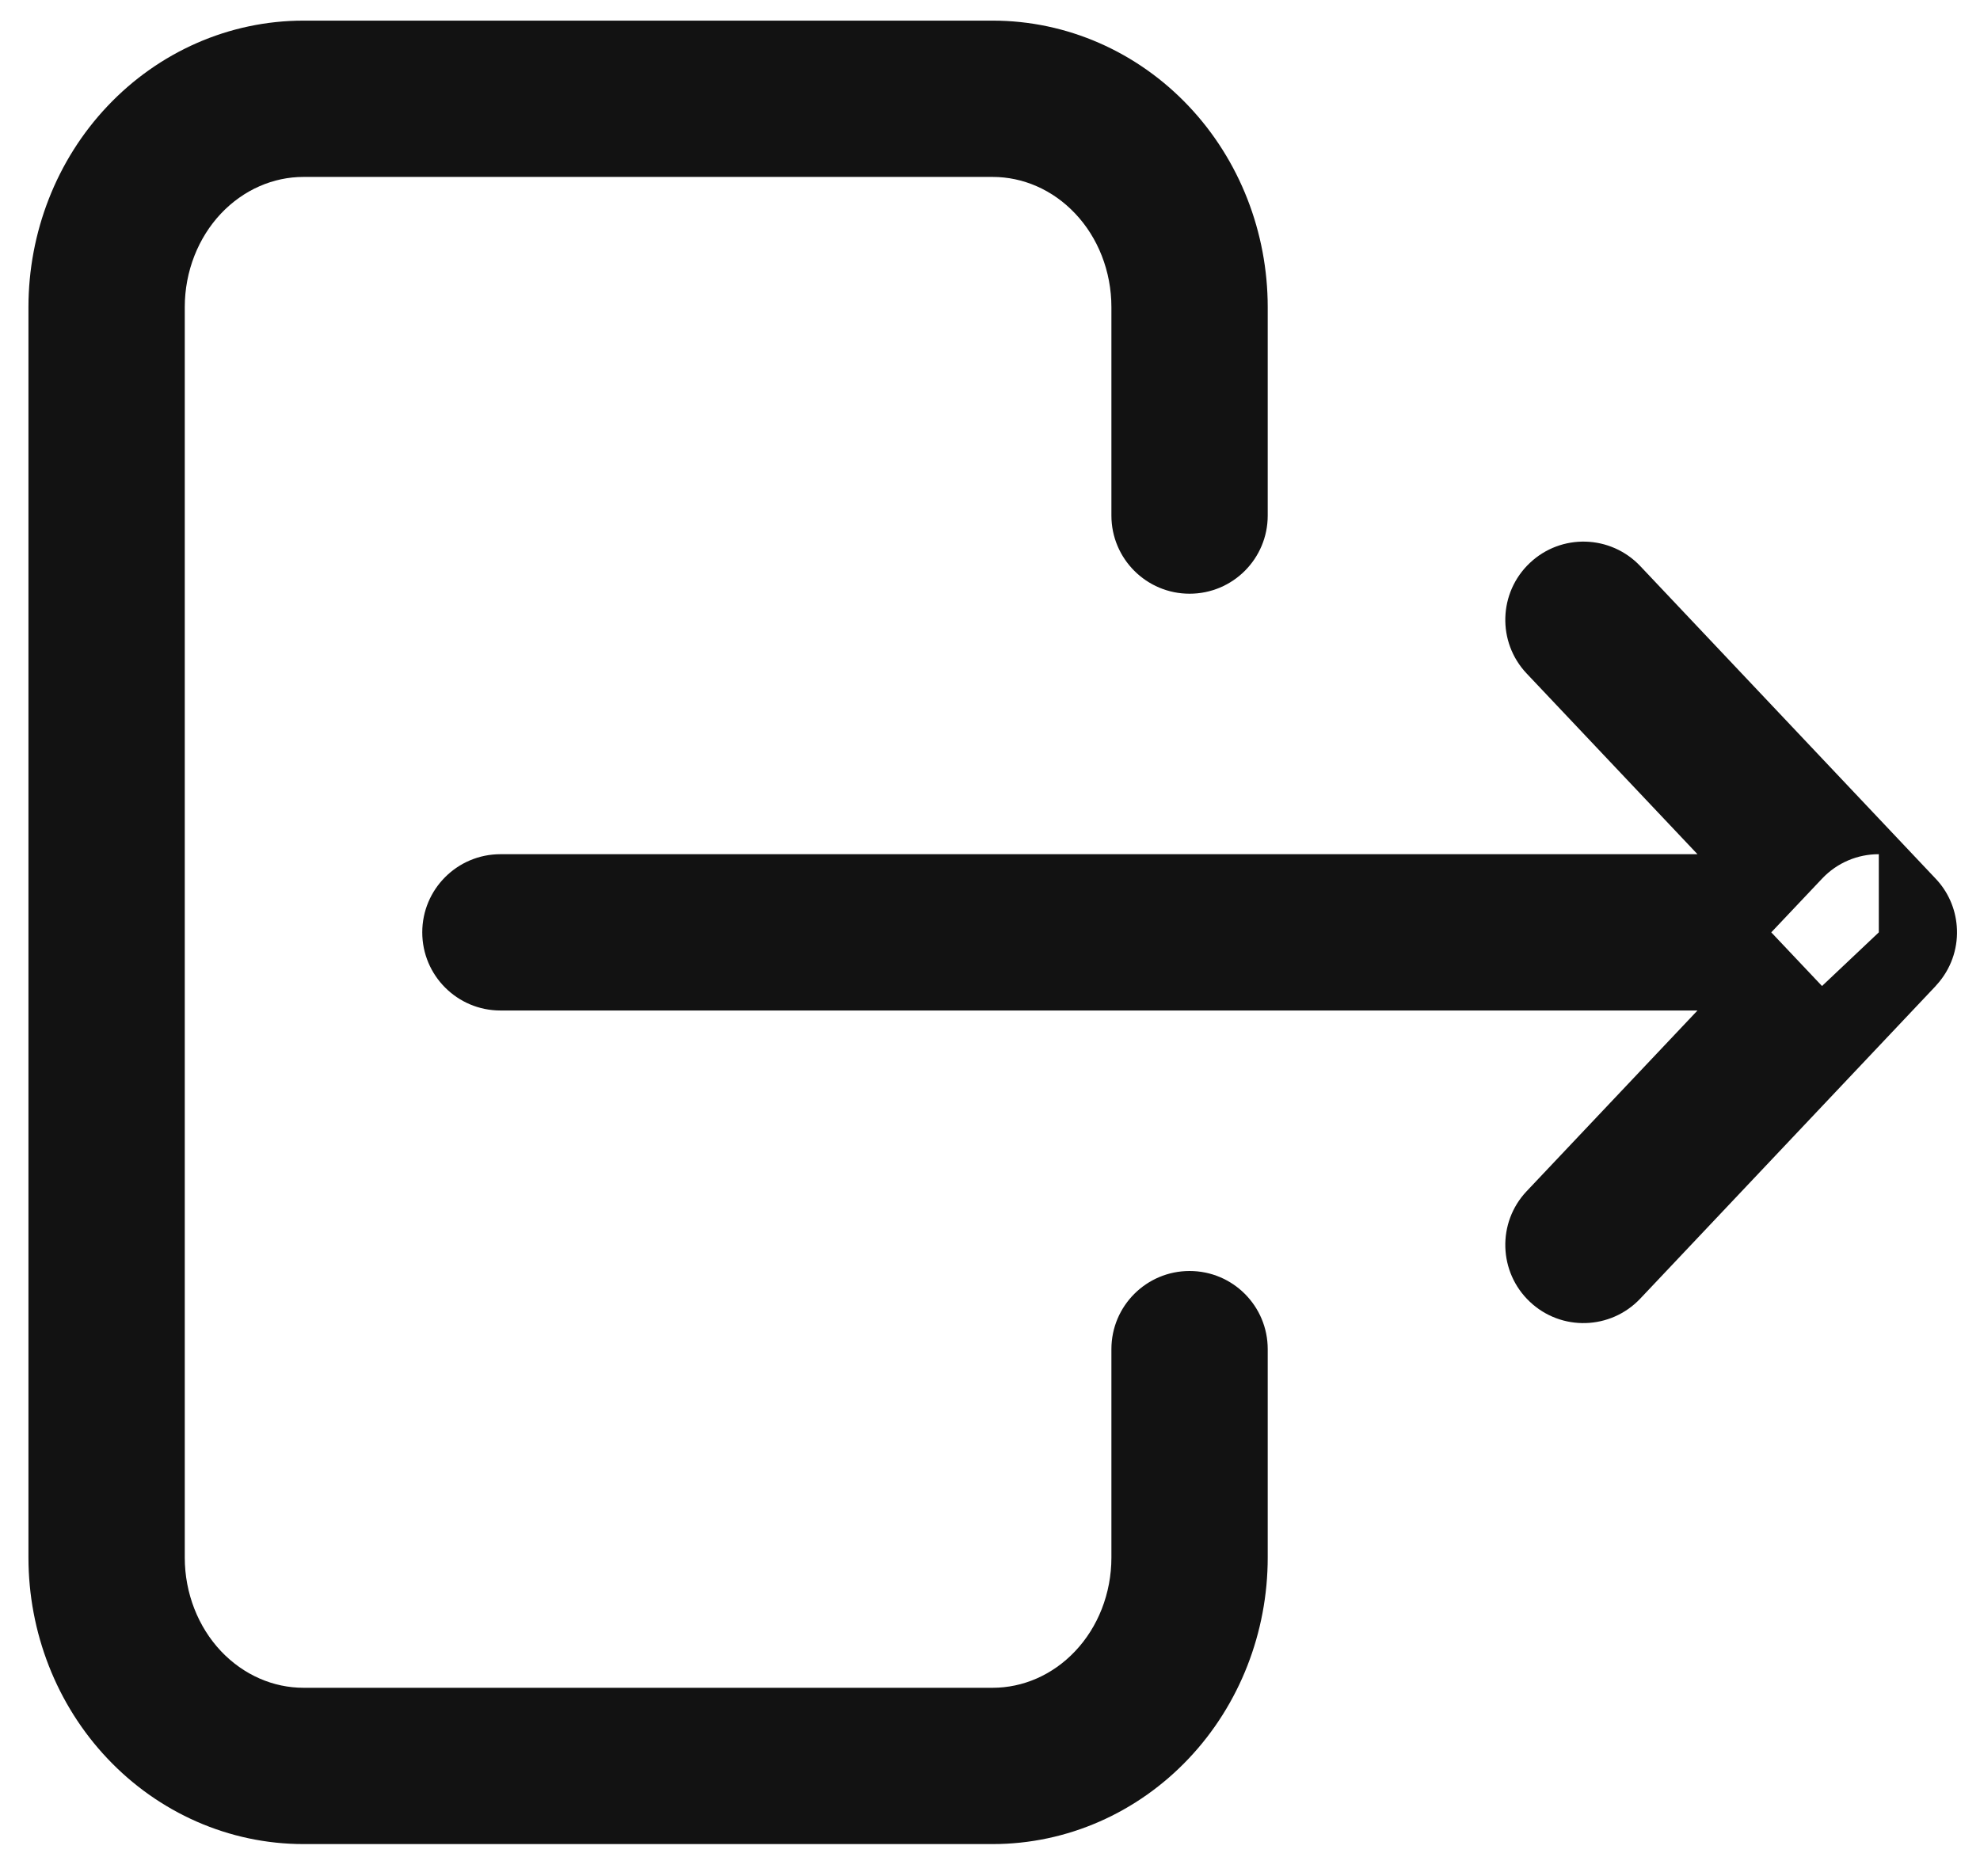
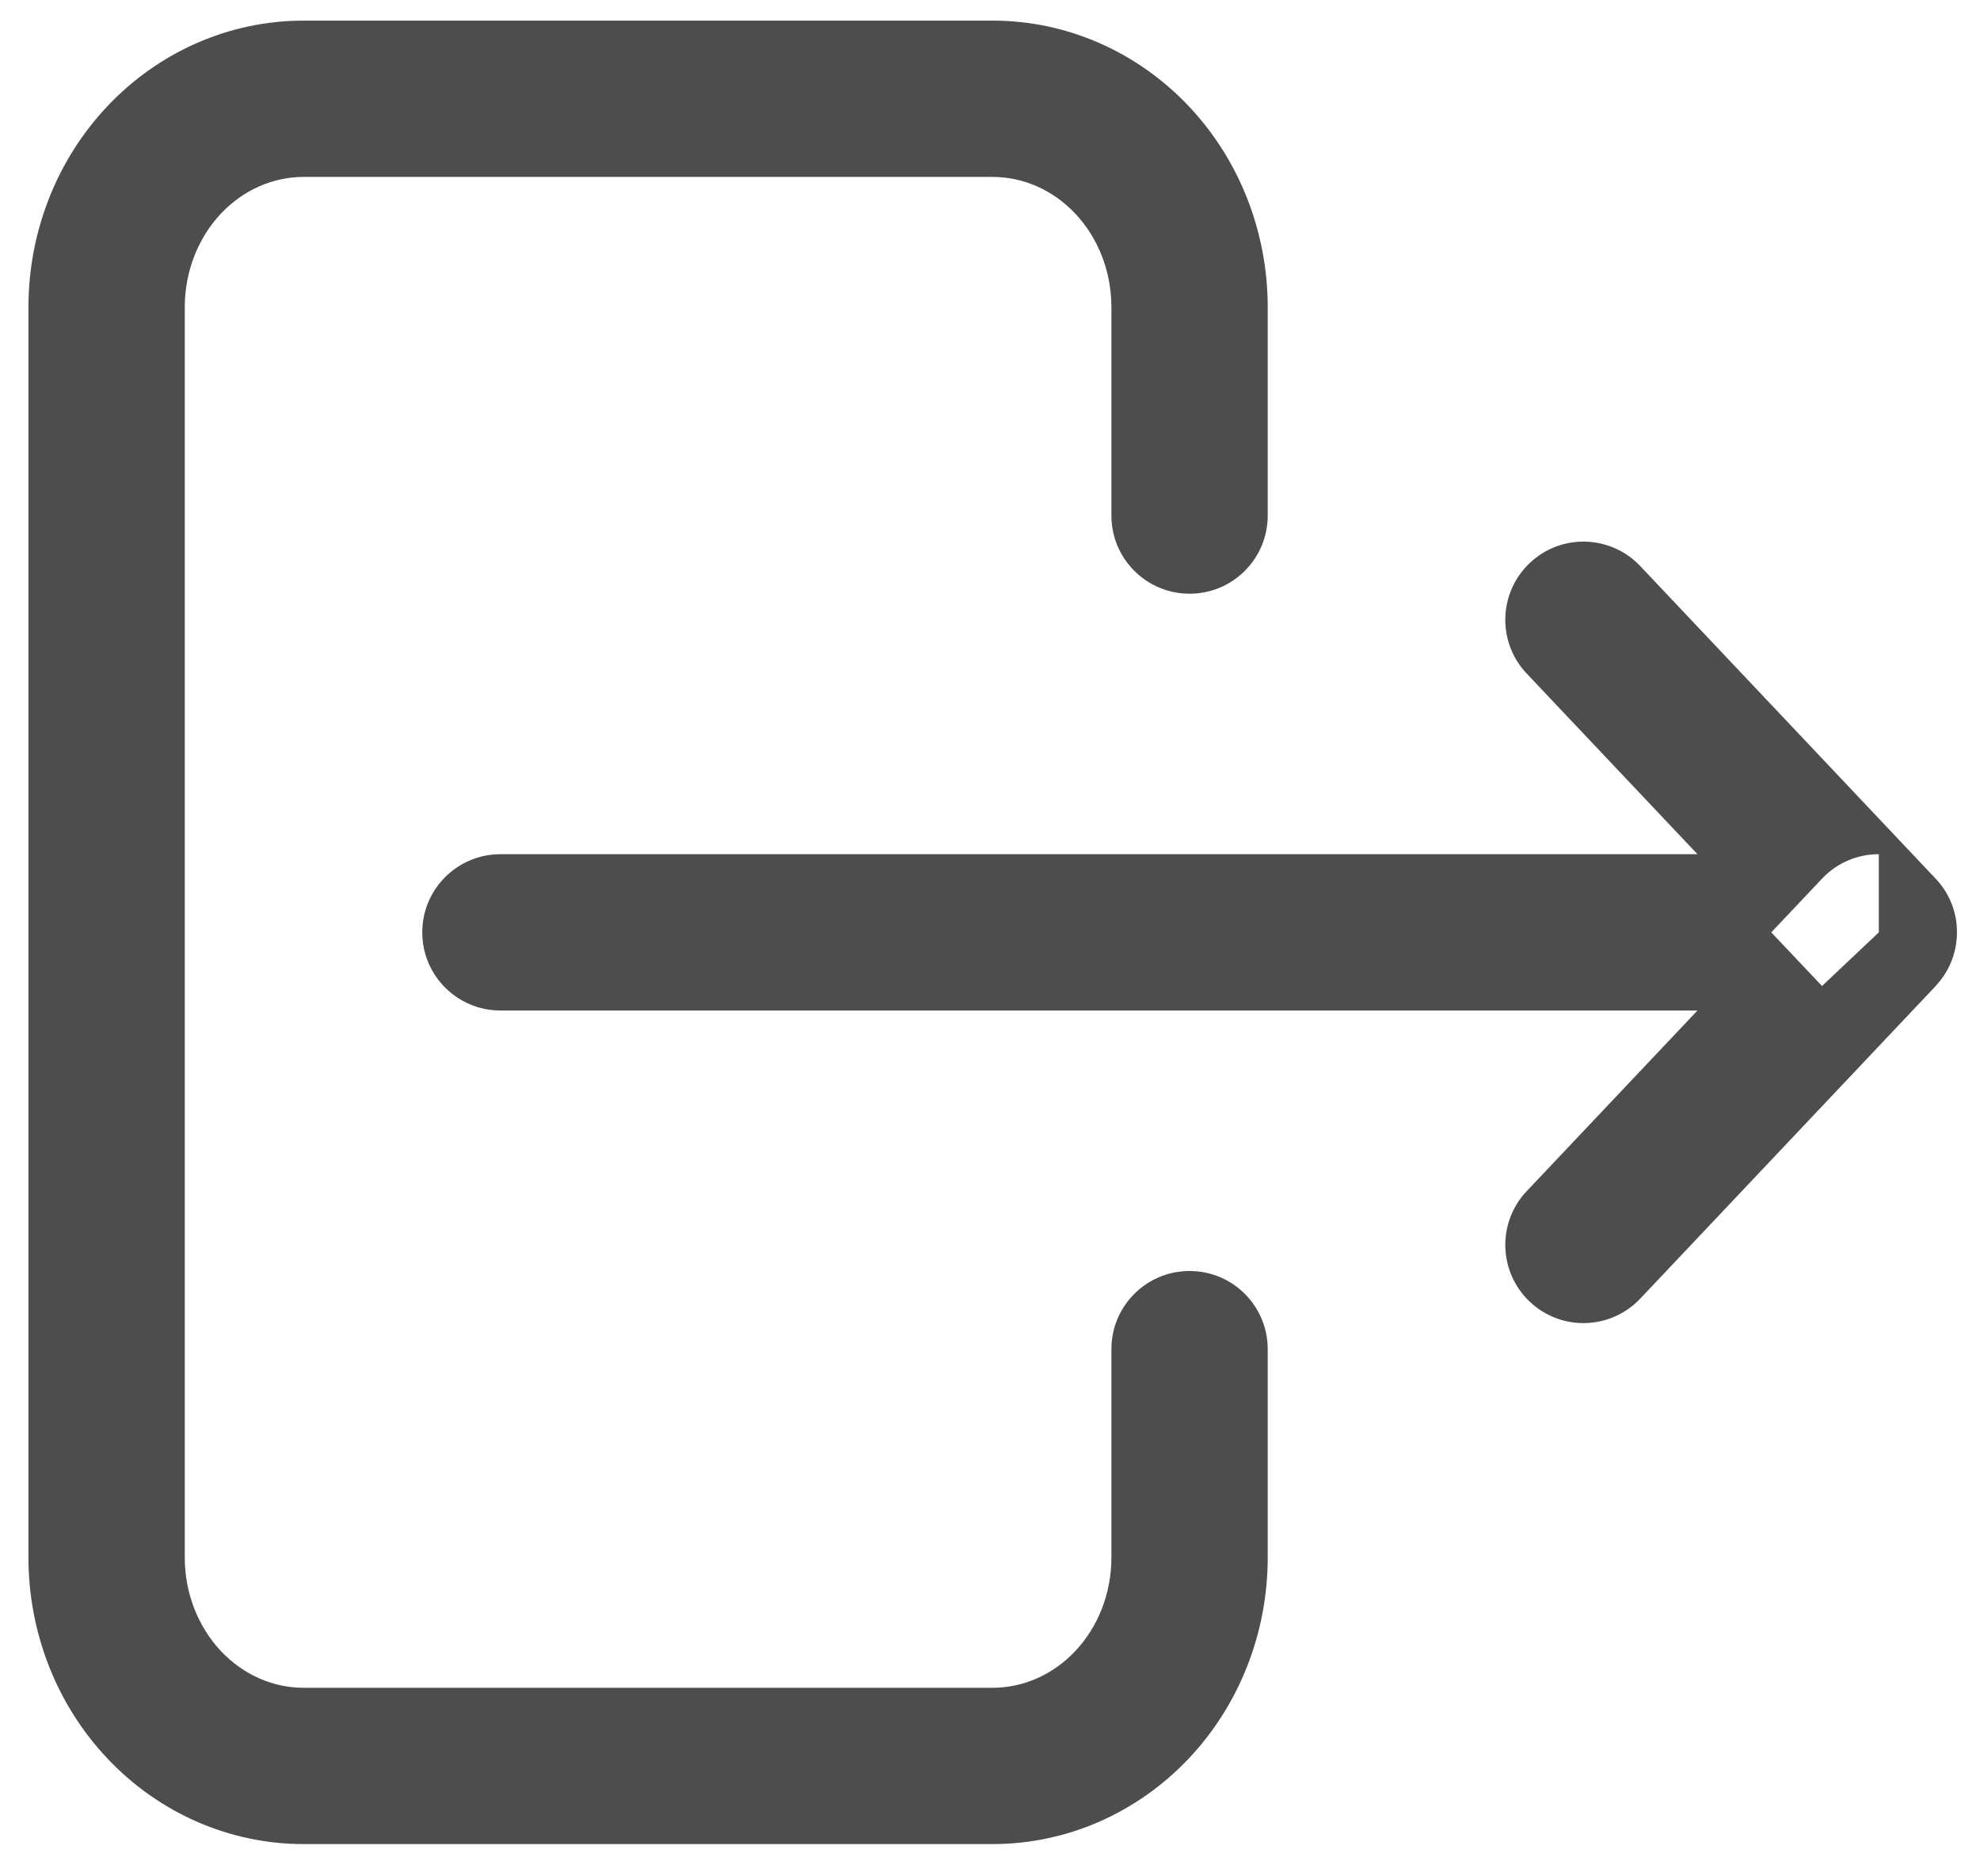
<svg xmlns="http://www.w3.org/2000/svg" width="19" height="18" viewBox="0 0 19 18" fill="none">
-   <path fill-rule="evenodd" clip-rule="evenodd" d="M2.912 0.198C2.198 0.198 1.522 0.499 1.031 1.019C0.541 1.537 0.273 2.232 0.273 2.948V14.948C0.273 15.664 0.541 16.359 1.031 16.877C1.522 17.397 2.198 17.698 2.912 17.698H9.526C10.24 17.698 10.916 17.397 11.407 16.877C11.897 16.359 12.165 15.664 12.165 14.948V12.948C12.165 12.534 11.83 12.198 11.415 12.198C11.001 12.198 10.665 12.534 10.665 12.948V14.948C10.665 15.293 10.536 15.616 10.317 15.847C10.1 16.077 9.814 16.198 9.526 16.198H2.912C2.624 16.198 2.339 16.077 2.121 15.847C1.903 15.616 1.773 15.293 1.773 14.948V2.948C1.773 2.603 1.903 2.28 2.121 2.049C2.339 1.819 2.624 1.698 2.912 1.698H9.526C9.814 1.698 10.1 1.819 10.317 2.049C10.536 2.28 10.665 2.603 10.665 2.948V4.948C10.665 5.362 11.001 5.698 11.415 5.698C11.83 5.698 12.165 5.362 12.165 4.948V2.948C12.165 2.232 11.897 1.537 11.407 1.019C10.916 0.499 10.24 0.198 9.526 0.198H2.912ZM15.74 5.433C15.455 5.132 14.981 5.118 14.68 5.403C14.379 5.687 14.365 6.162 14.649 6.463L16.289 8.198H4.802C4.388 8.198 4.052 8.534 4.052 8.948C4.052 9.362 4.388 9.698 4.802 9.698H16.289L14.649 11.433C14.365 11.734 14.379 12.209 14.68 12.493C14.981 12.778 15.455 12.764 15.74 12.463L18.57 9.468C18.584 9.453 18.597 9.438 18.61 9.422C18.736 9.268 18.792 9.076 18.777 8.889C18.764 8.721 18.695 8.558 18.571 8.429L15.74 5.433ZM18.029 8.198H18.027C17.829 8.198 17.631 8.277 17.484 8.433L16.997 8.948L17.484 9.463L18.029 8.948V8.198Z" fill="#121212" />
+   <path fill-rule="evenodd" clip-rule="evenodd" d="M2.912 0.198C2.198 0.198 1.522 0.499 1.031 1.019C0.541 1.537 0.273 2.232 0.273 2.948V14.948C0.273 15.664 0.541 16.359 1.031 16.877C1.522 17.397 2.198 17.698 2.912 17.698H9.526C10.24 17.698 10.916 17.397 11.407 16.877C11.897 16.359 12.165 15.664 12.165 14.948V12.948C12.165 12.534 11.83 12.198 11.415 12.198C11.001 12.198 10.665 12.534 10.665 12.948V14.948C10.665 15.293 10.536 15.616 10.317 15.847C10.1 16.077 9.814 16.198 9.526 16.198H2.912C2.624 16.198 2.339 16.077 2.121 15.847C1.903 15.616 1.773 15.293 1.773 14.948V2.948C1.773 2.603 1.903 2.28 2.121 2.049C2.339 1.819 2.624 1.698 2.912 1.698H9.526C9.814 1.698 10.1 1.819 10.317 2.049C10.536 2.28 10.665 2.603 10.665 2.948V4.948C10.665 5.362 11.001 5.698 11.415 5.698C11.83 5.698 12.165 5.362 12.165 4.948V2.948C12.165 2.232 11.897 1.537 11.407 1.019C10.916 0.499 10.24 0.198 9.526 0.198H2.912ZM15.74 5.433C15.455 5.132 14.981 5.118 14.68 5.403C14.379 5.687 14.365 6.162 14.649 6.463L16.289 8.198H4.802C4.388 8.198 4.052 8.534 4.052 8.948C4.052 9.362 4.388 9.698 4.802 9.698H16.289L14.649 11.433C14.365 11.734 14.379 12.209 14.68 12.493C14.981 12.778 15.455 12.764 15.74 12.463L18.57 9.468C18.584 9.453 18.597 9.438 18.61 9.422C18.736 9.268 18.791 9.076 18.777 8.889C18.764 8.721 18.695 8.558 18.571 8.429L15.74 5.433ZM18.029 8.198H18.027C17.829 8.198 17.631 8.277 17.484 8.433L16.997 8.948L17.484 9.463L18.029 8.948V8.198Z" fill="#4D4D4D" />
</svg>
